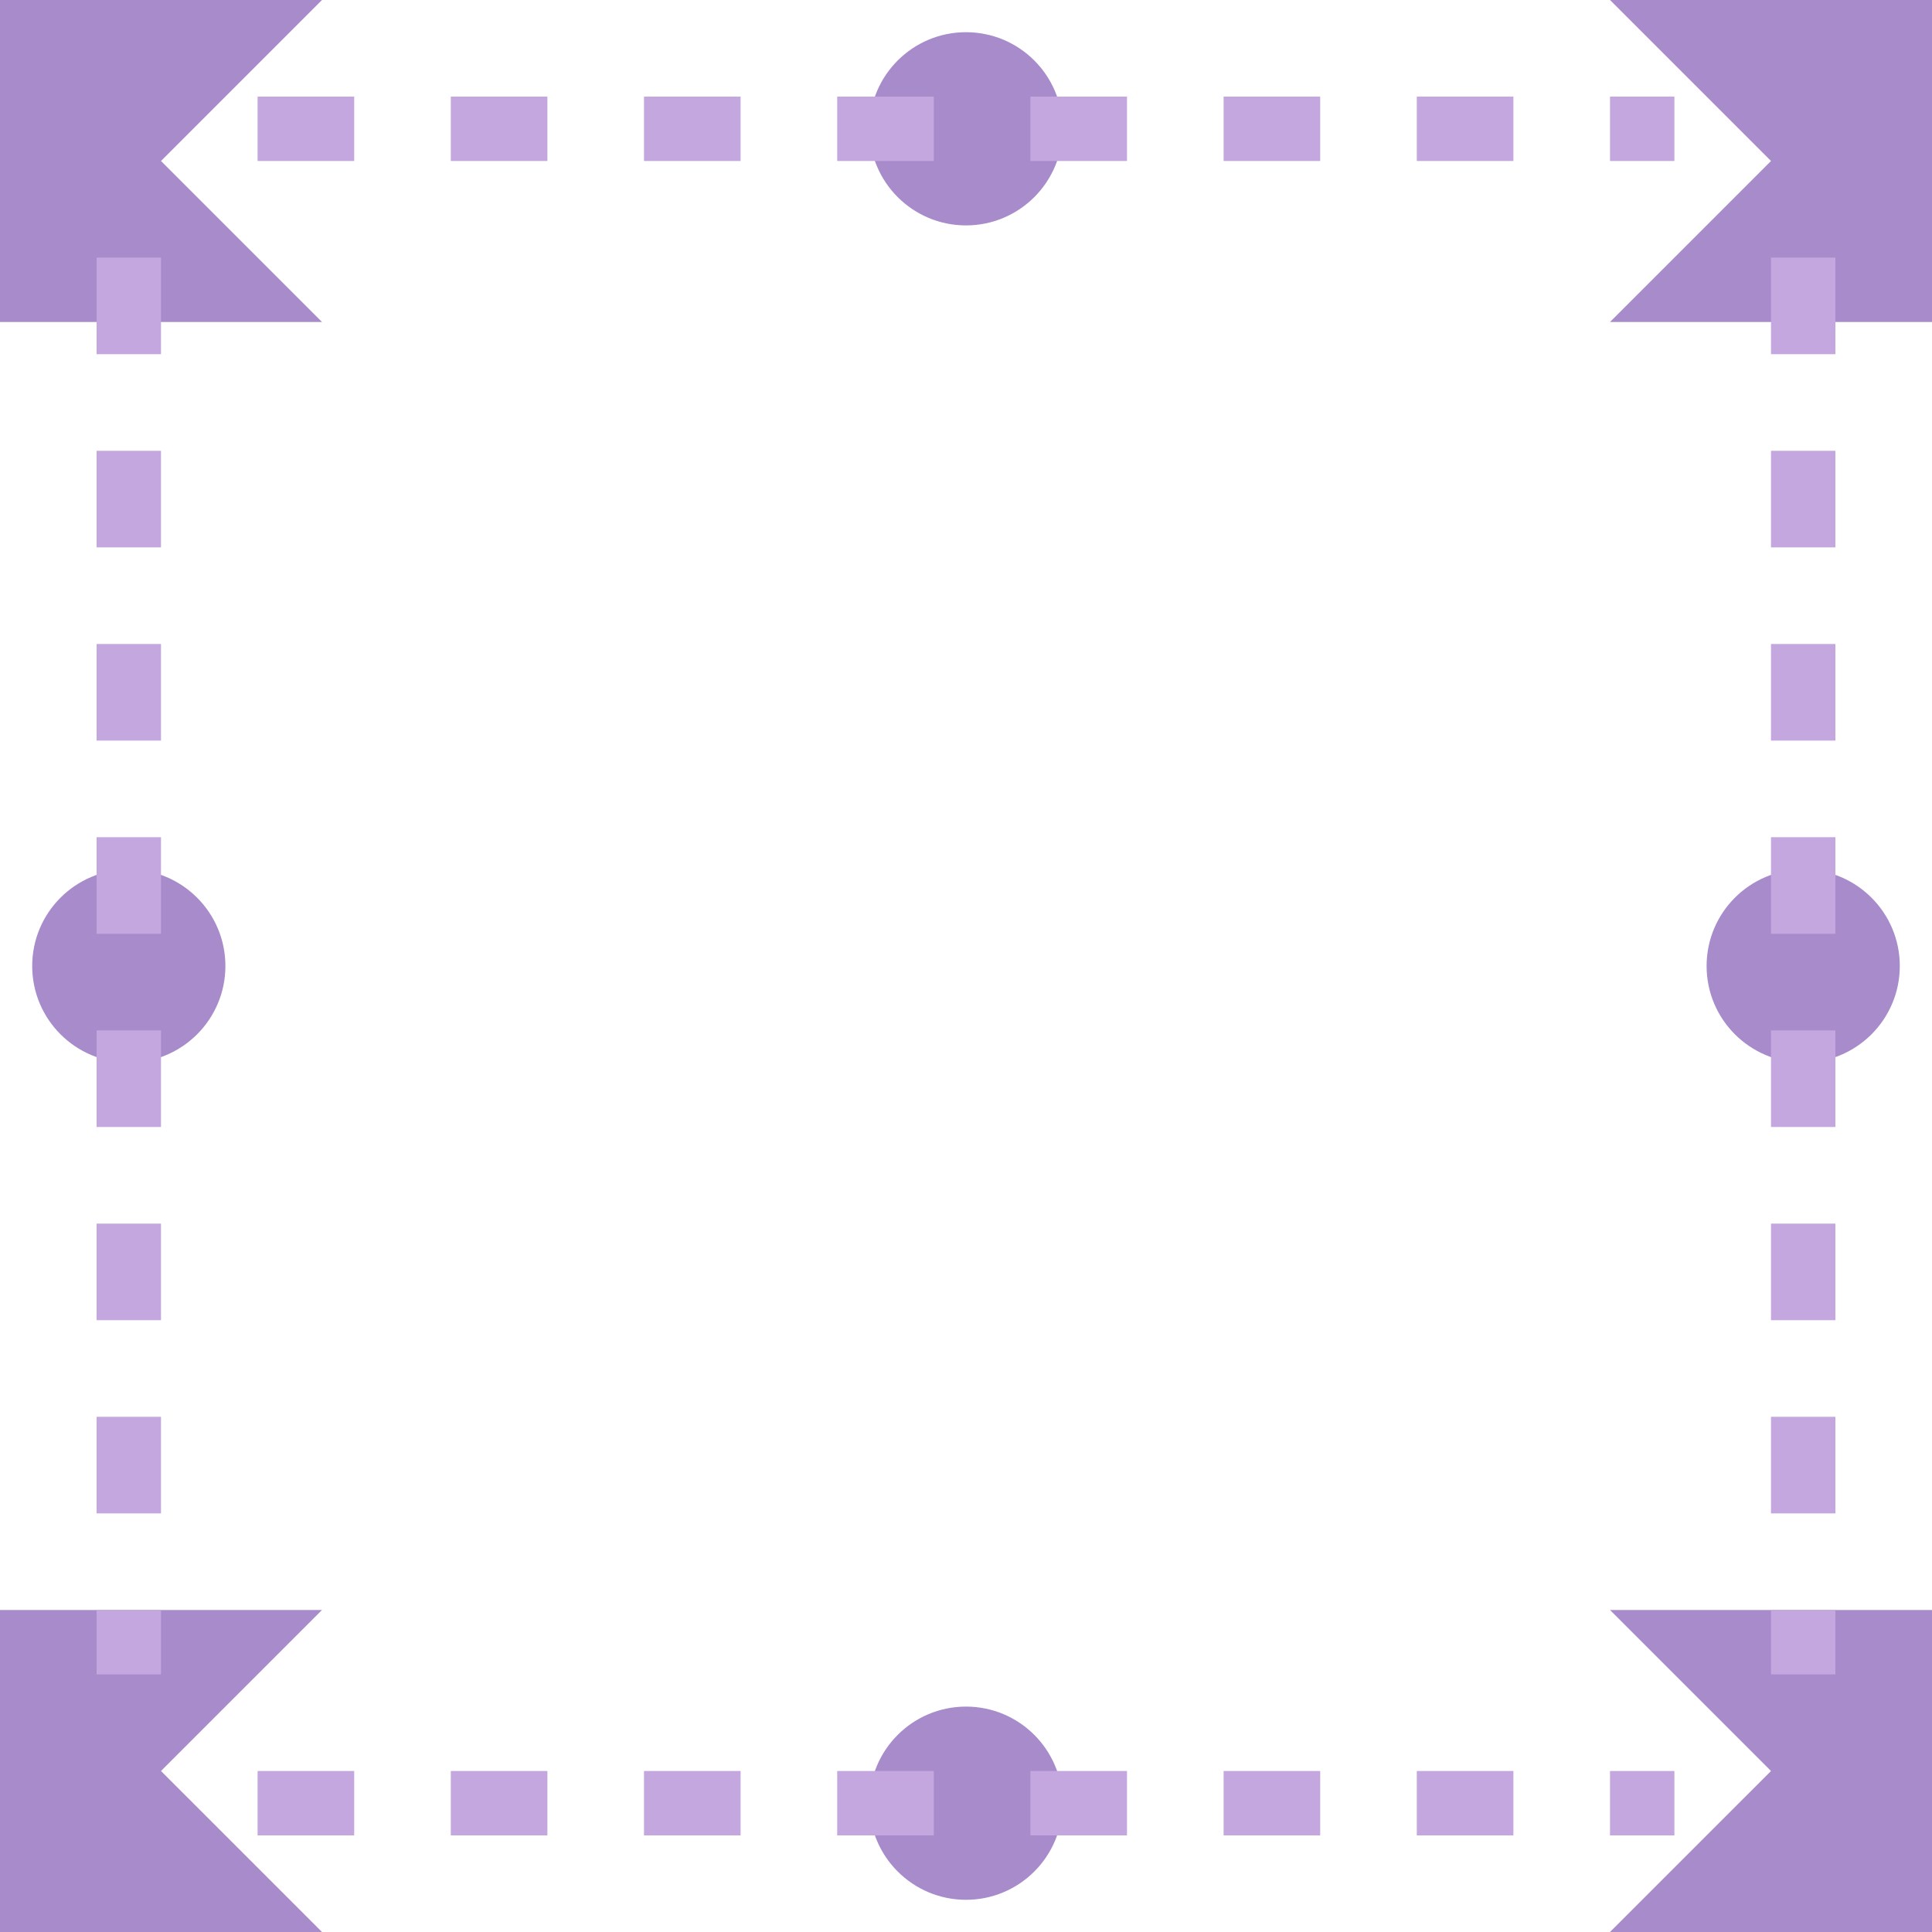
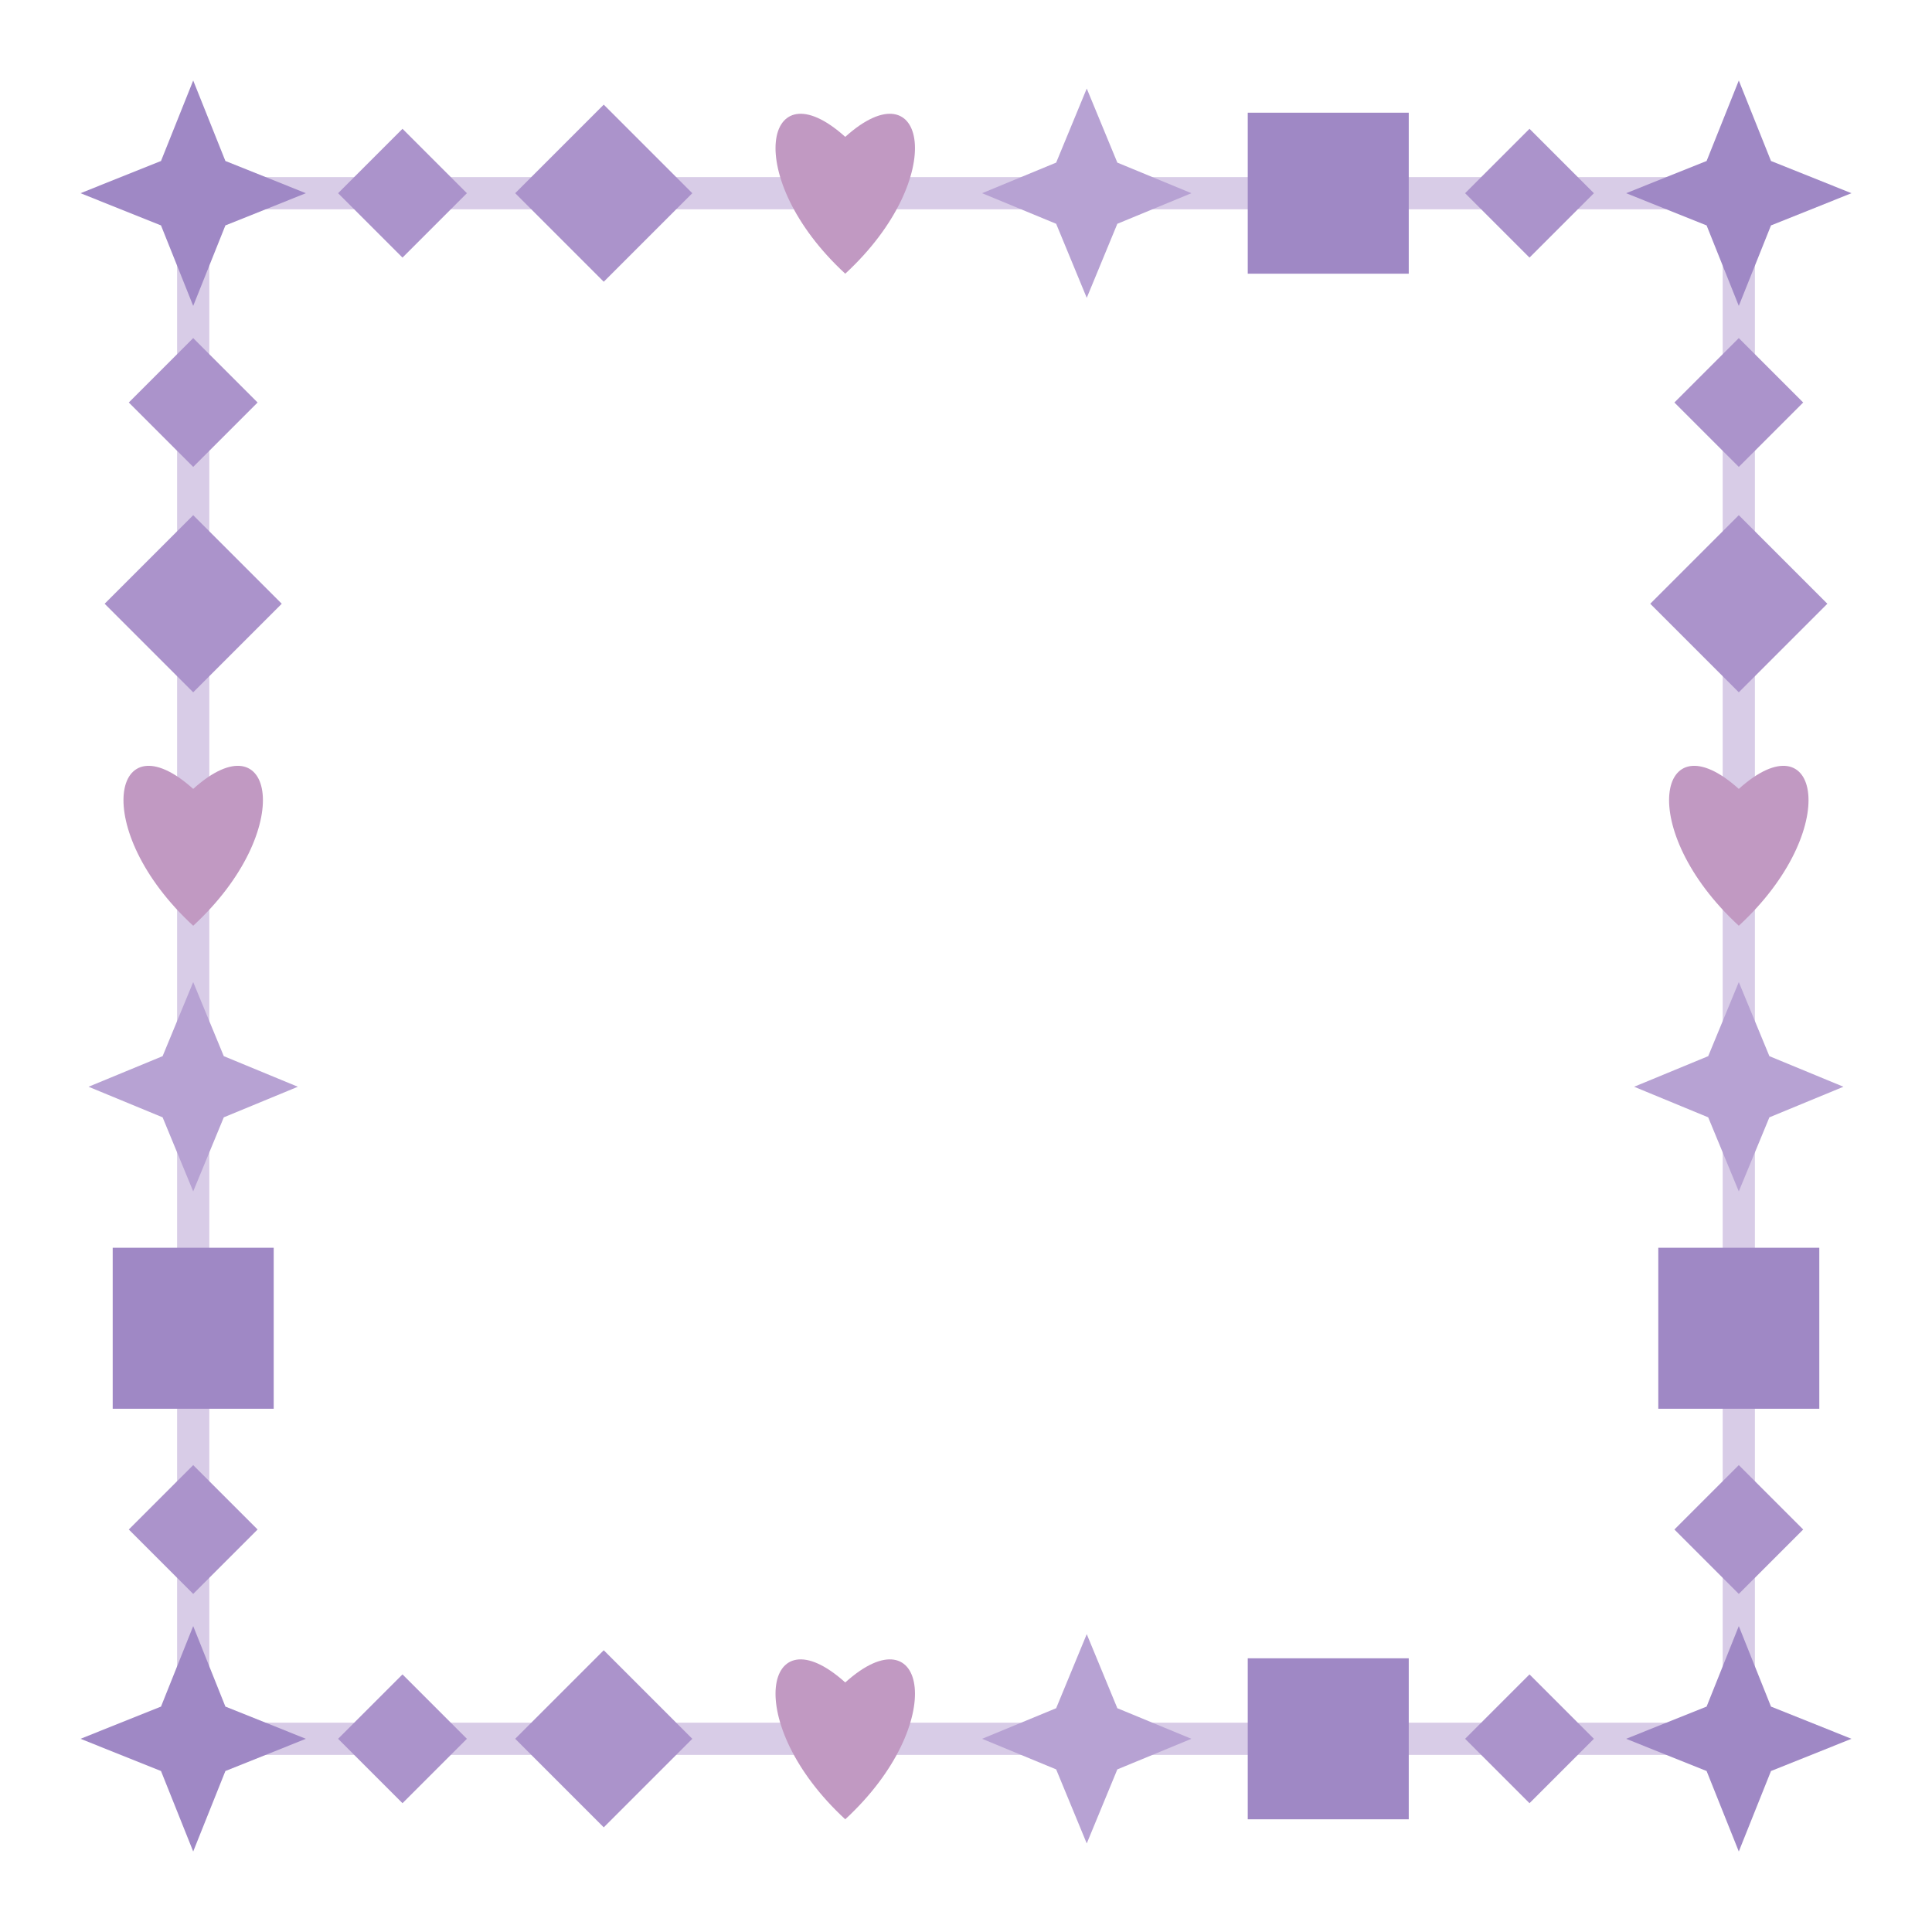
- <svg xmlns="http://www.w3.org/2000/svg" width="60" height="60" viewBox="0 0 60 60">
-   <g fill="#a78bca">
-     <path d="M0 0h10L5 5l5 5H0zM60 0H50l5 5-5 5h10zM0 60h10l-5-5 5-5H0zM60 60H50l5-5-5-5h10z" />
-     <circle cx="30" cy="4" r="3" />
-     <circle cx="30" cy="56" r="3" />
-     <circle cx="4" cy="30" r="3" />
-     <circle cx="56" cy="30" r="3" />
+ <svg xmlns="http://www.w3.org/2000/svg" width="120" height="120" viewBox="0 0 120 120">
+   <rect x="12" y="12" width="96" height="96" fill="none" stroke="#b7a2d3" stroke-width="2" stroke-opacity="0.55" />
+   <g>
+     <path d="M37.5 6.5 L43 12 L37.5 17.5 L32 12 Z" fill="#ab93cb" />
+     <path d="M52.5 17 C46 11 47.5 4 52.5 8.5 C57.5 4 59 11 52.5 17 Z" fill="#c199c2" />
+     <path d="M67.5 5.5 L69.4 10.1 L74 12 L69.4 13.9 L67.5 18.5 L65.6 13.9 L61 12 L65.6 10.1 Z" fill="#b7a2d3" />
+     <path d="M77.5 7 h10 v10 h-10 Z" fill="#9f88c5" />
  </g>
-   <path fill="none" stroke="#c4a7df" stroke-width="2" stroke-dasharray="3 3" d="M8 4h44M8 56h44M4 8v44M56 8v44" />
+   <g>
+     <path d="M37.5 102.5 L43 108 L37.5 113.5 L32 108 Z" fill="#ab93cb" />
+     <path d="M52.5 113 C46 107 47.5 100 52.5 104.5 C57.5 100 59 107 52.5 113 Z" fill="#c199c2" />
+     <path d="M67.5 101.5 L69.4 106.1 L74 108 L69.4 109.9 L67.5 114.5 L65.6 109.9 L61 108 L65.6 106.1 Z" fill="#b7a2d3" />
+     <path d="M77.5 103 h10 v10 h-10 Z" fill="#9f88c5" />
+   </g>
+   <g>
+     <path d="M12 32 L17.5 37.5 L12 43 L6.5 37.5 Z" fill="#ab93cb" />
+     <path d="M12 57.5 C5.5 51.5 7 44.5 12 49 C17 44.5 18.5 51.5 12 57.5 Z" fill="#c199c2" />
+     <path d="M12 61 L13.9 65.6 L18.5 67.5 L13.9 69.4 L12 74 L10.1 69.4 L5.5 67.5 L10.1 65.6 Z" fill="#b7a2d3" />
+     <path d="M7 77.5 h10 v10 h-10 Z" fill="#9f88c5" />
+   </g>
+   <g>
+     <path d="M108 32 L113.5 37.5 L108 43 L102.5 37.5 Z" fill="#ab93cb" />
+     <path d="M108 57.5 C101.5 51.5 103 44.5 108 49 C113 44.5 114.5 51.5 108 57.5 Z" fill="#c199c2" />
+     <path d="M108 61 L109.9 65.6 L114.5 67.5 L109.9 69.4 L108 74 L106.1 69.4 L101.5 67.5 L106.1 65.6 Z" fill="#b7a2d3" />
+     <path d="M103 77.5 h10 v10 h-10 Z" fill="#9f88c5" />
+   </g>
+   <g fill="#9f88c5">
+     <path d="M12 5 L14 10 L19 12 L14 14 L12 19 L10 14 L5 12 L10 10 Z" />
+     <path d="M108 5 L110 10 L115 12 L110 14 L108 19 L106 14 L101 12 L106 10 Z" />
+     <path d="M12 101 L14 106 L19 108 L14 110 L12 115 L10 110 L5 108 L10 106 Z" />
+     <path d="M108 101 L110 106 L115 108 L110 110 L108 115 L106 110 L101 108 L106 106 Z" />
+   </g>
+   <g fill="#ab93cb">
+     <path d="M25 8 L29 12 L25 16 L21 12 Z" />
+     <path d="M12 21 L16 25 L12 29 L8 25 Z" />
+     <path d="M95 8 L99 12 L95 16 L91 12 Z" />
+     <path d="M108 21 L112 25 L108 29 L104 25 Z" />
+     <path d="M25 104 L29 108 L25 112 L21 108 Z" />
+     <path d="M12 91 L16 95 L12 99 L8 95 Z" />
+     <path d="M95 104 L99 108 L95 112 L91 108 Z" />
+     <path d="M108 91 L112 95 L108 99 L104 95 Z" />
+   </g>
</svg>
